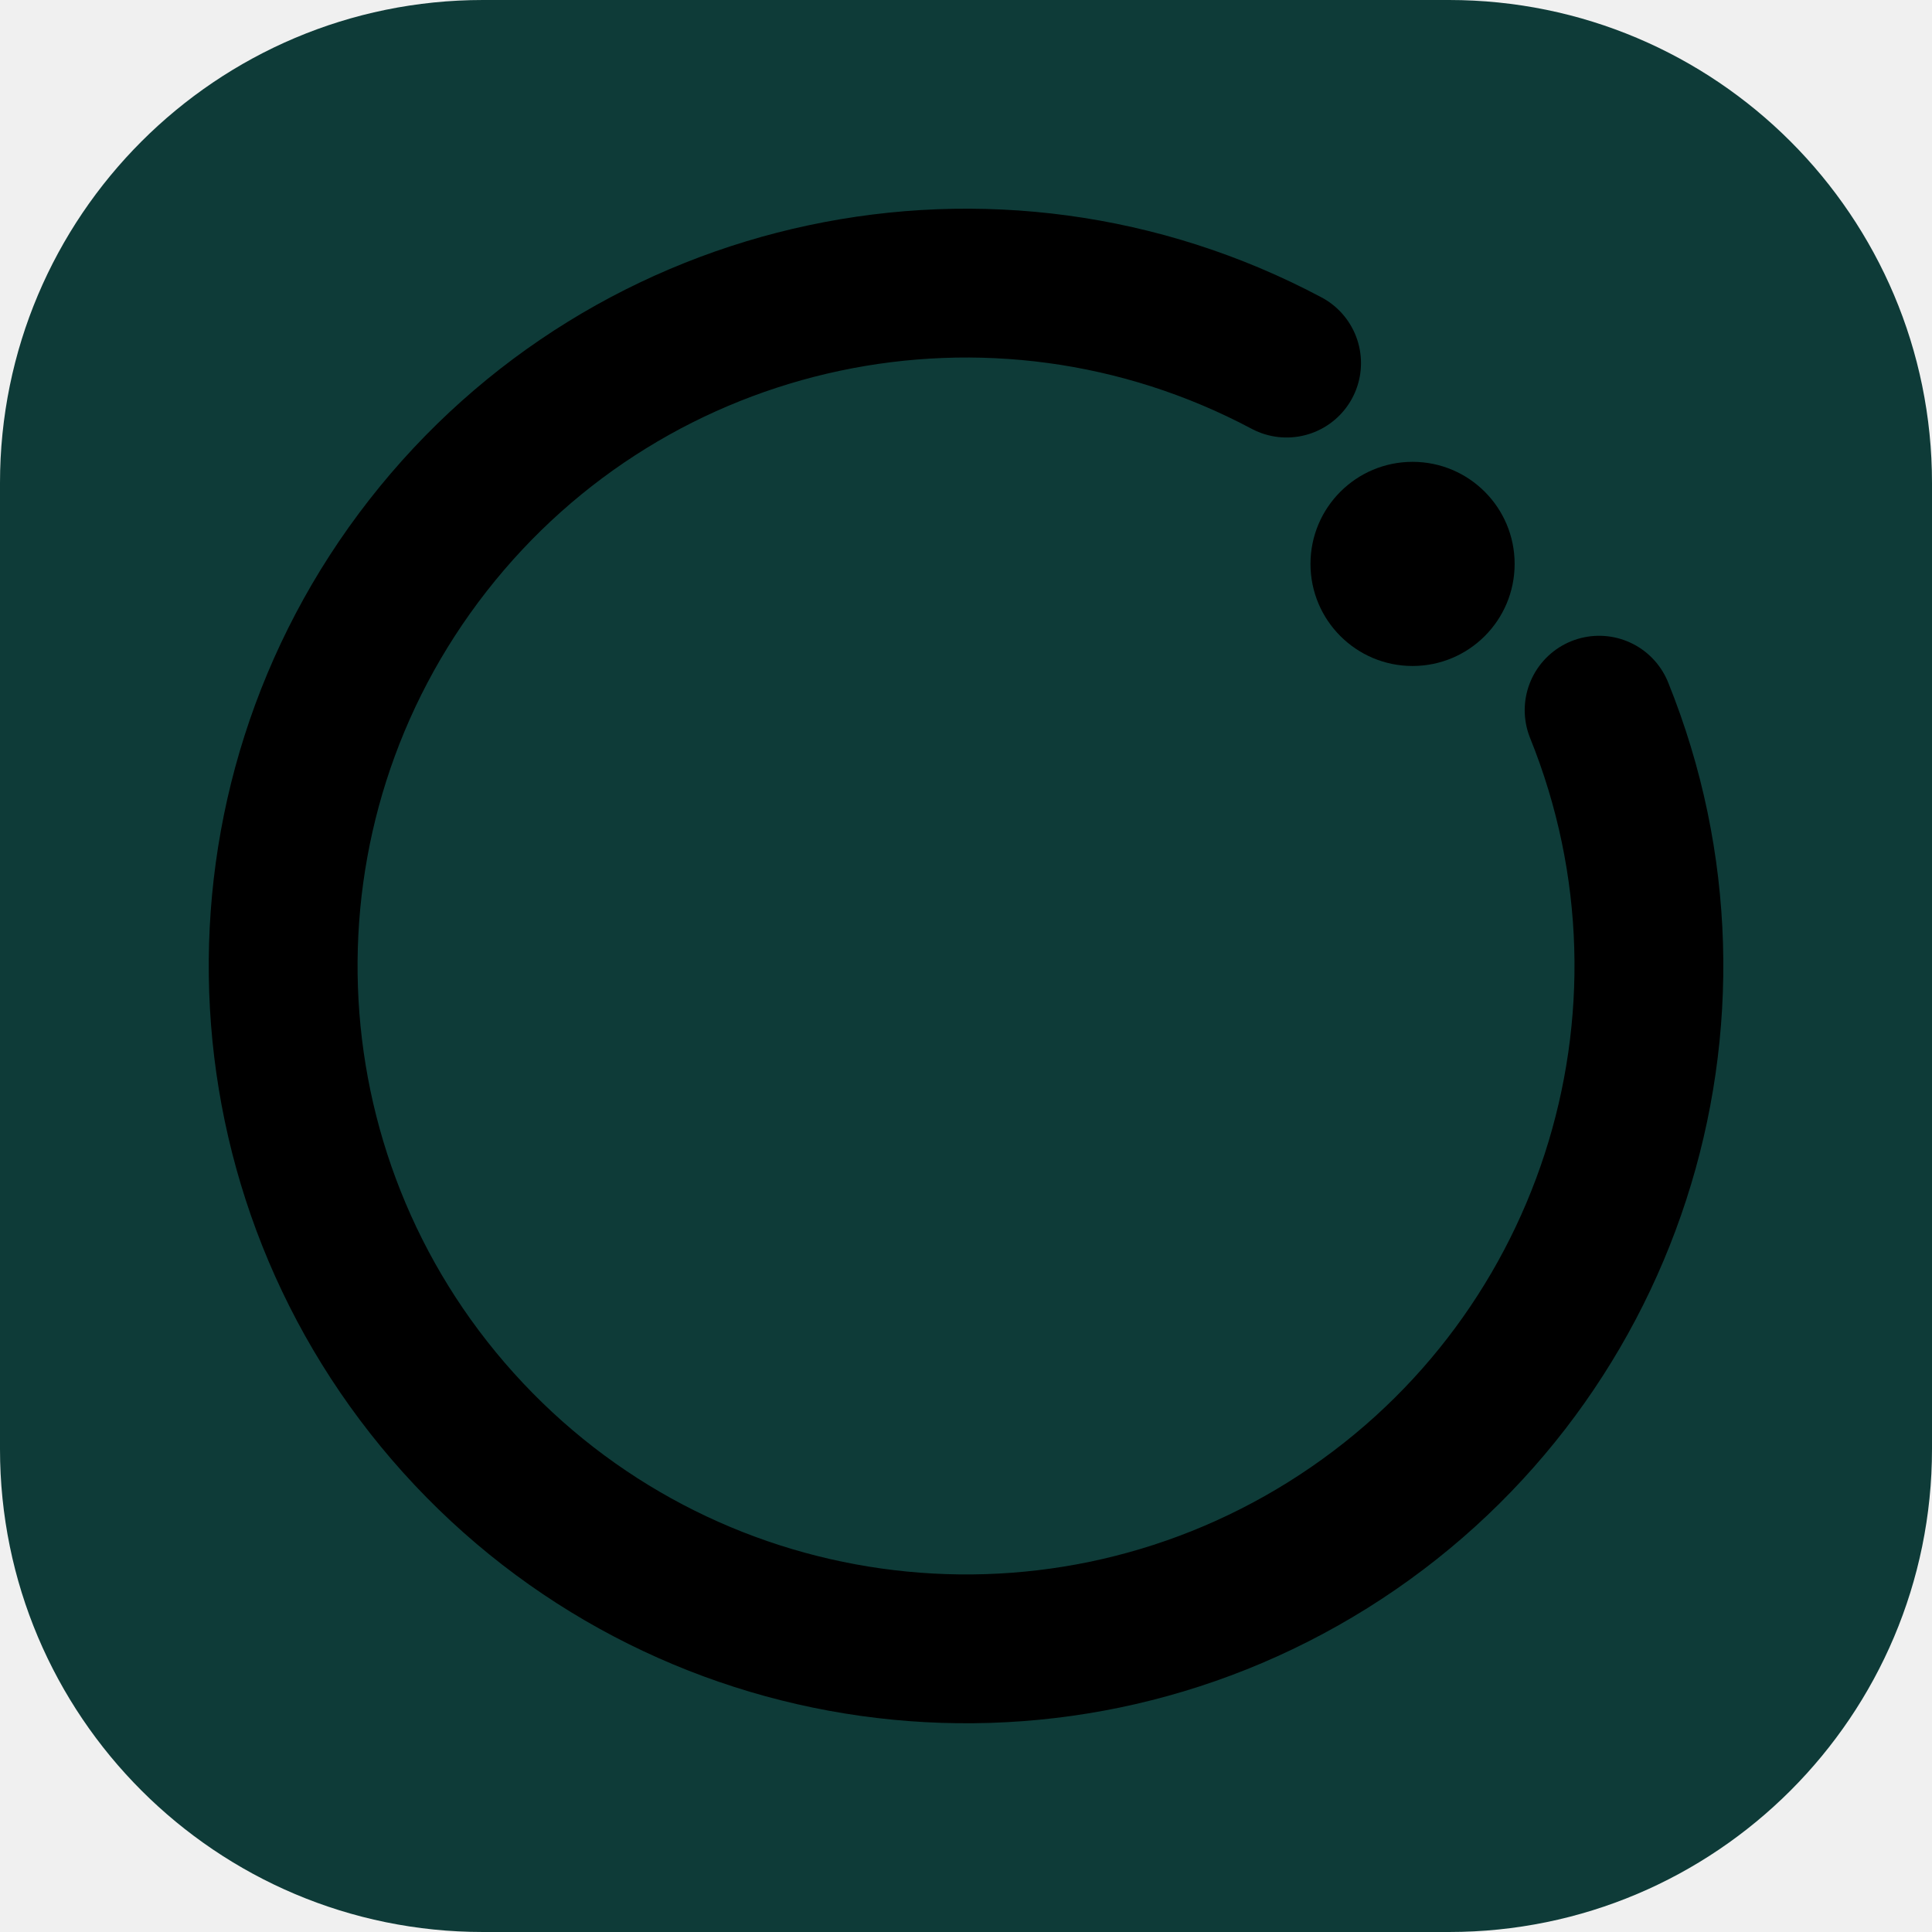
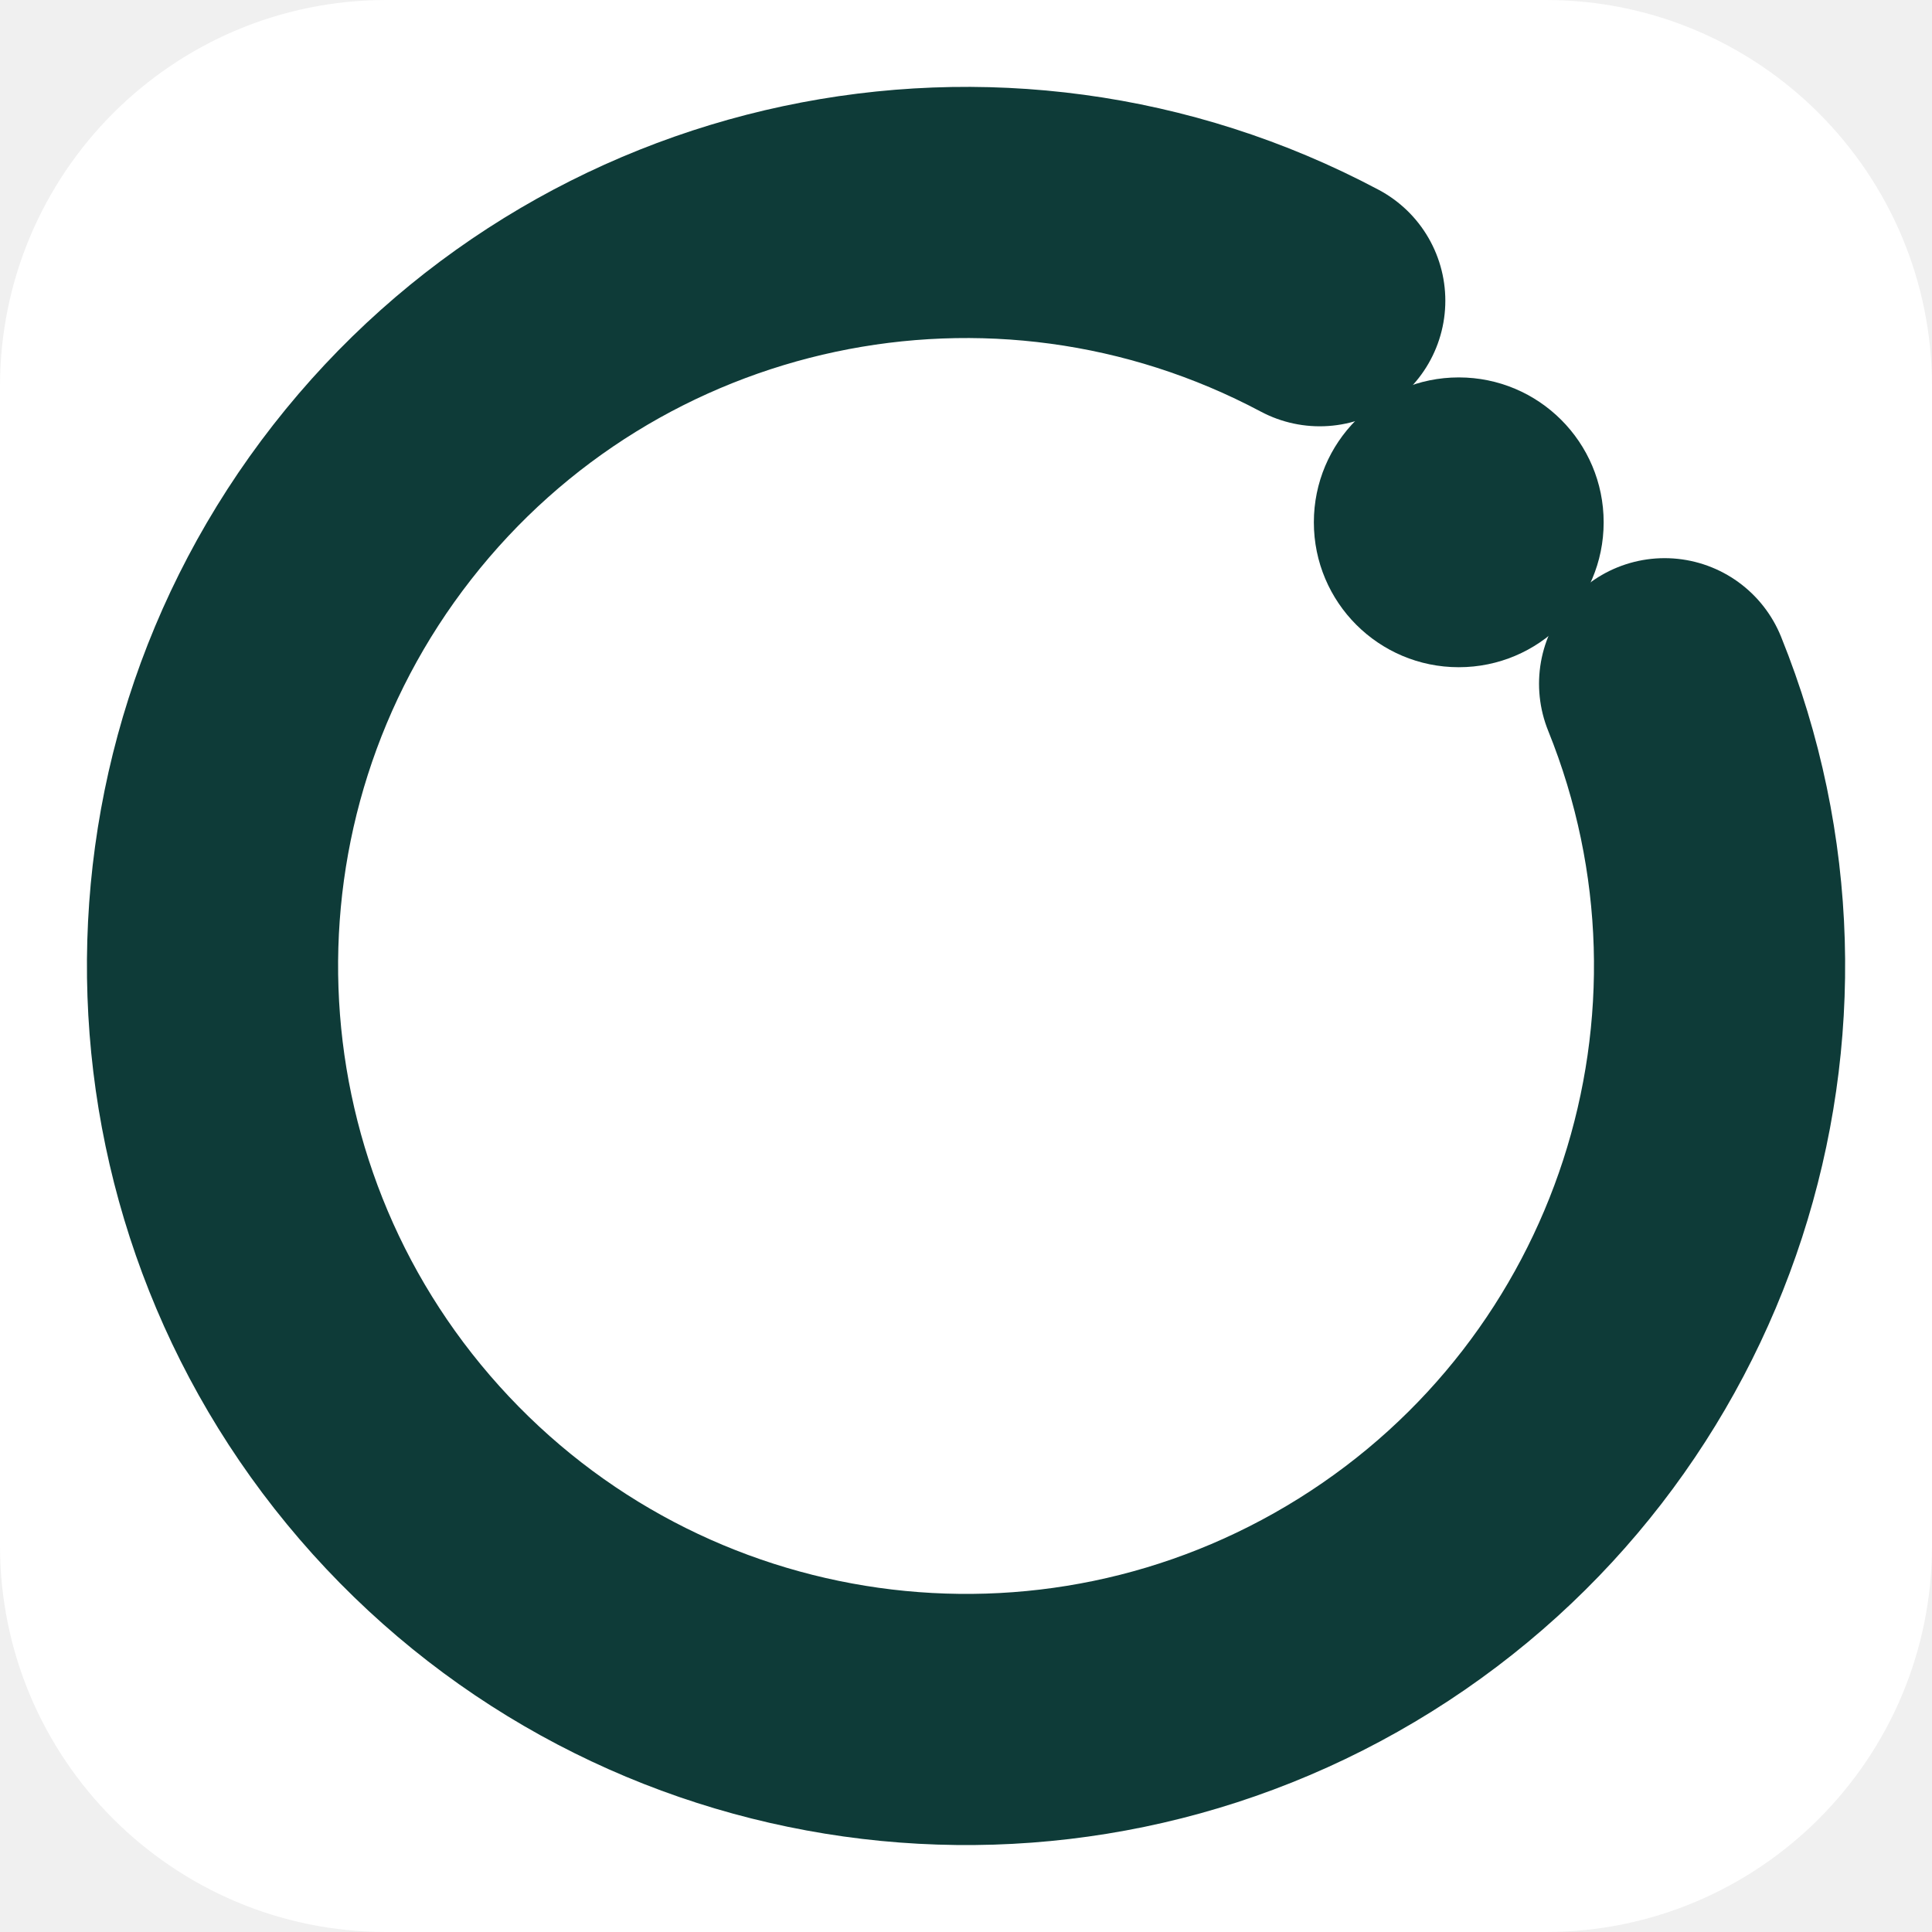
- <svg xmlns="http://www.w3.org/2000/svg" viewBox="0 0 32 32" width="32" height="32">
-   <rect width="32" height="32" rx="8" fill="#0E3B38" />
-   <g transform="translate(1.5 1.5) scale(0.145)" fill="#C9A24B">
-     <path d="M136.62 31.13A78 78 0 1 0 172.32 70.78" fill="none" stroke="currentColor" stroke-width="17" stroke-linecap="round" />
-     <circle cx="151.01" cy="54.07" r="11.66" fill="currentColor" />
-   </g>
+ <svg xmlns="http://www.w3.org/2000/svg" viewBox="0 0 200 200" width="200" height="200" role="img" aria-label="Oria Haven">
+   <rect width="200" height="200" rx="40" fill="#FFFFFF" />
+   <path d="M136.62 31.13A78 78 0 1 0 172.32 70.78" fill="none" stroke="#0E3B38" stroke-width="26" stroke-linecap="round" />
+   <circle cx="151.01" cy="54.07" r="15" fill="#0E3B38" />
</svg>
